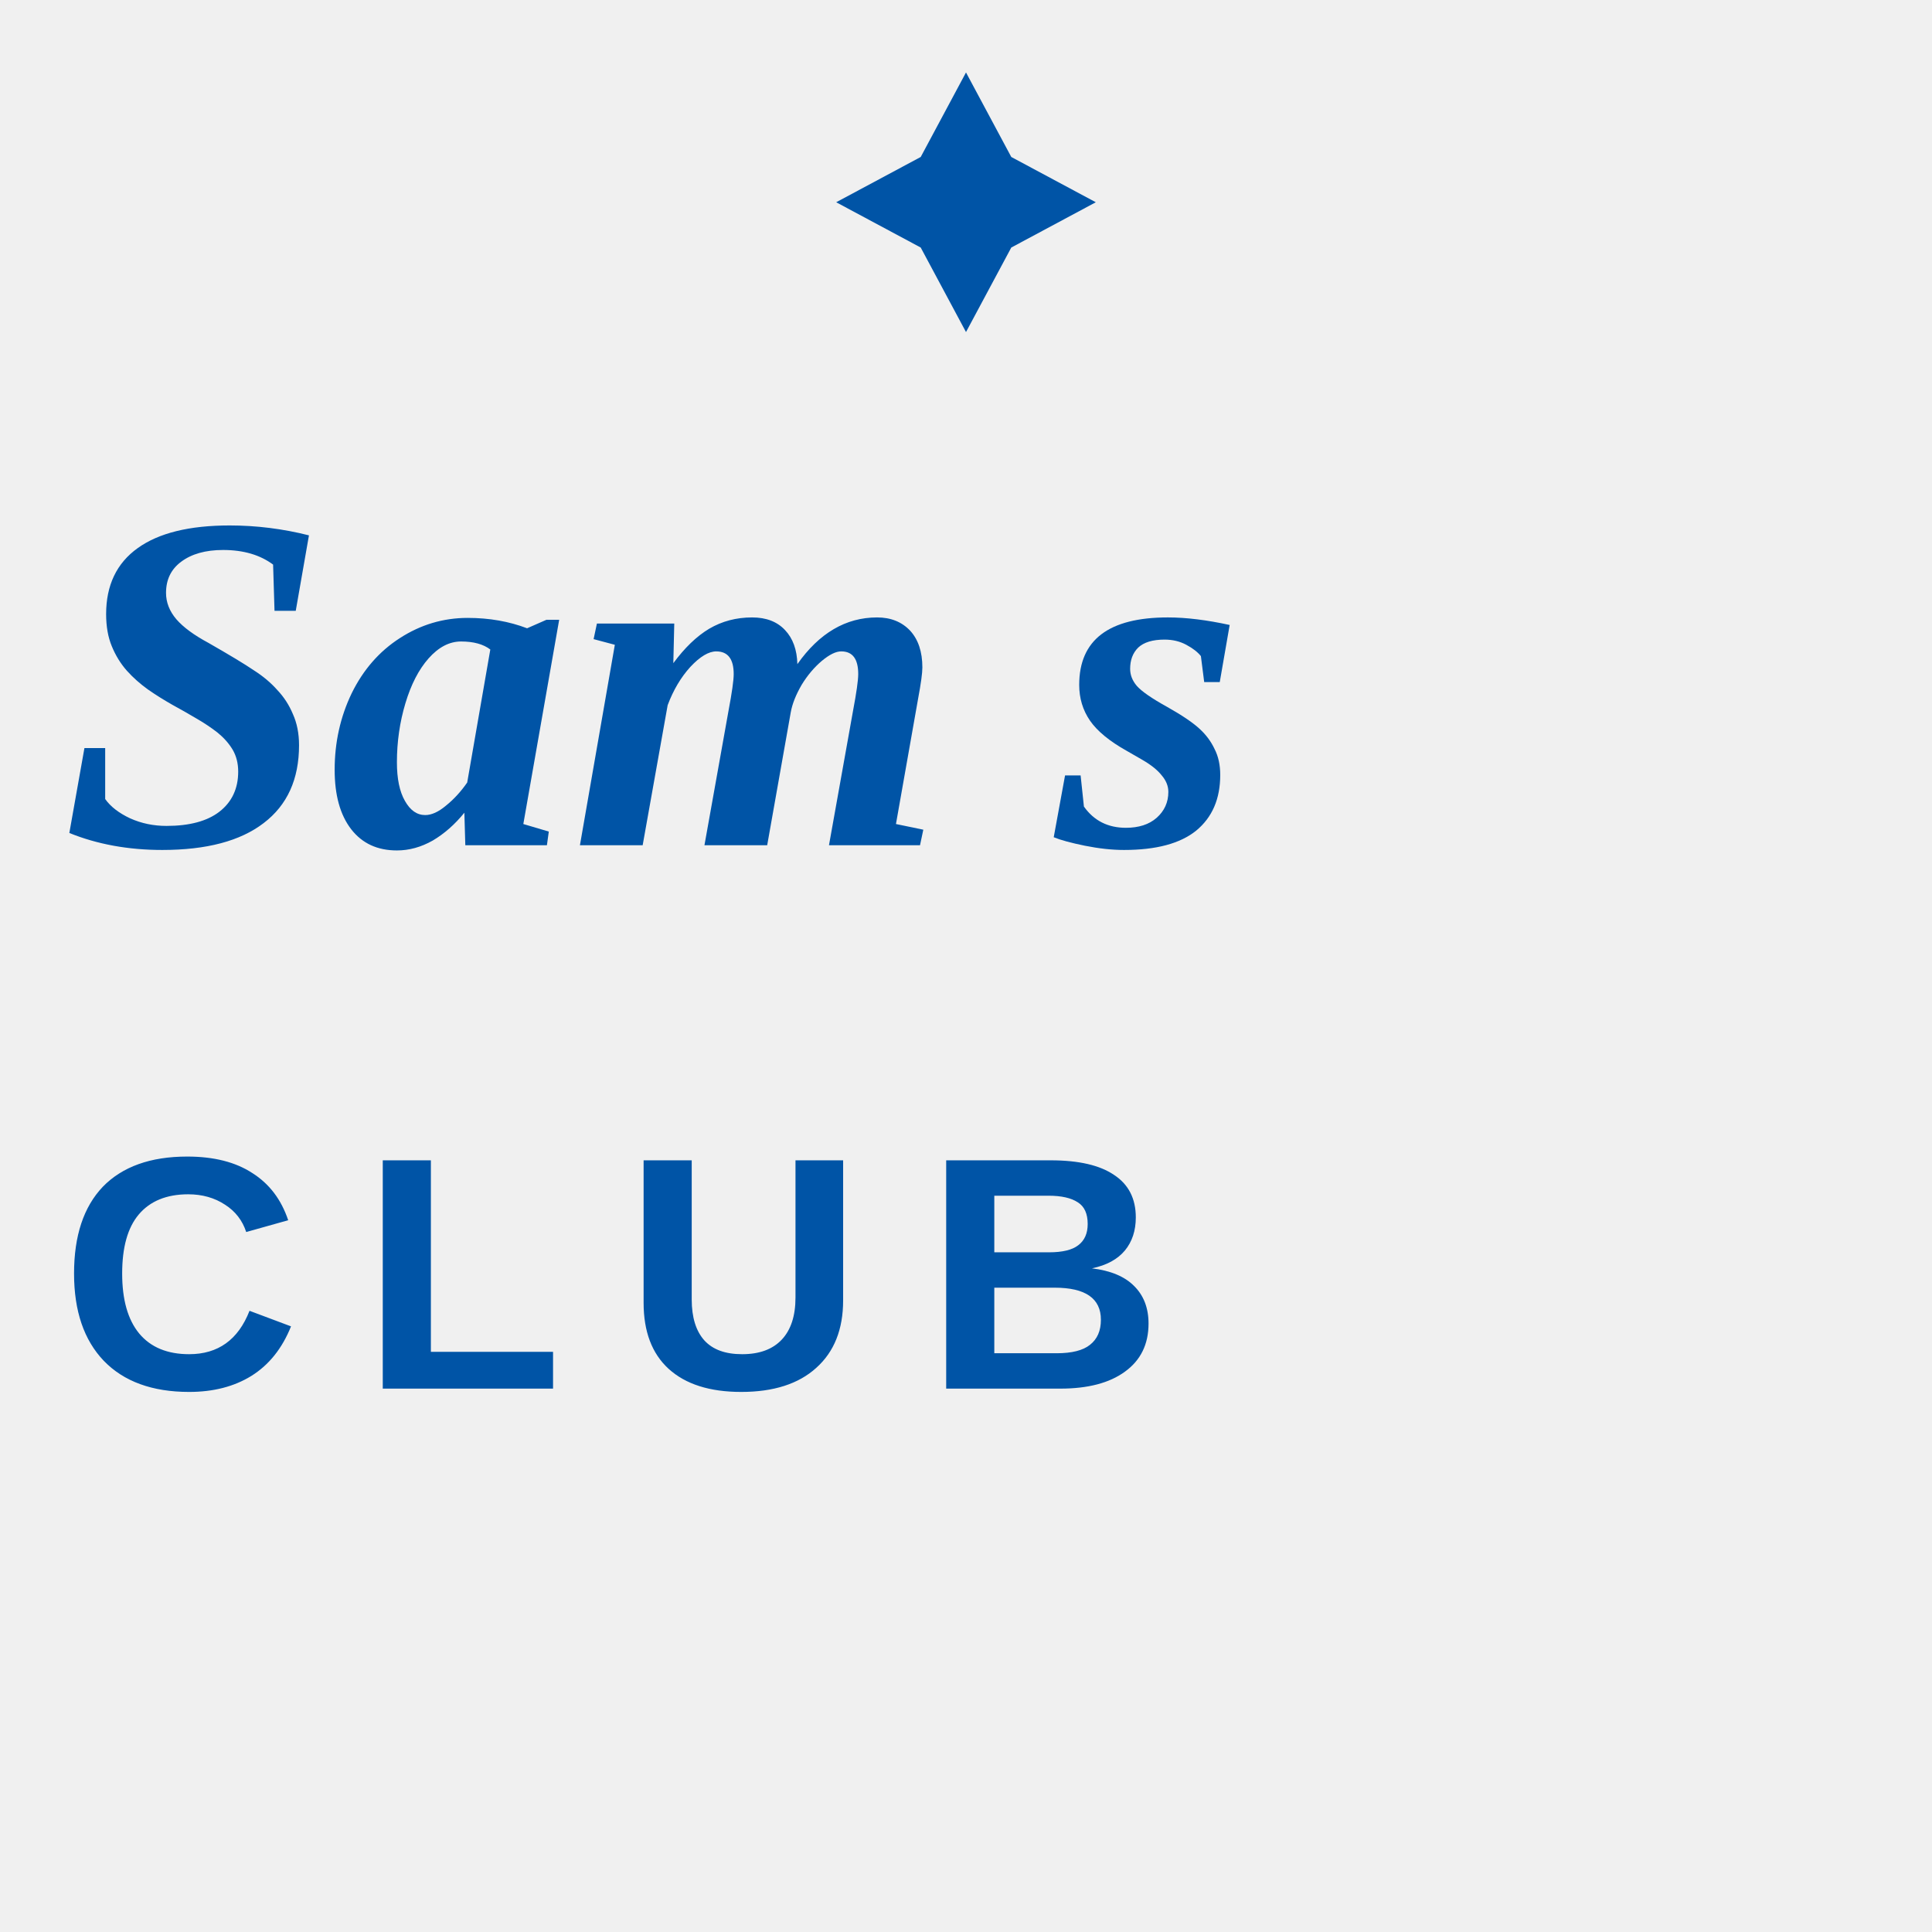
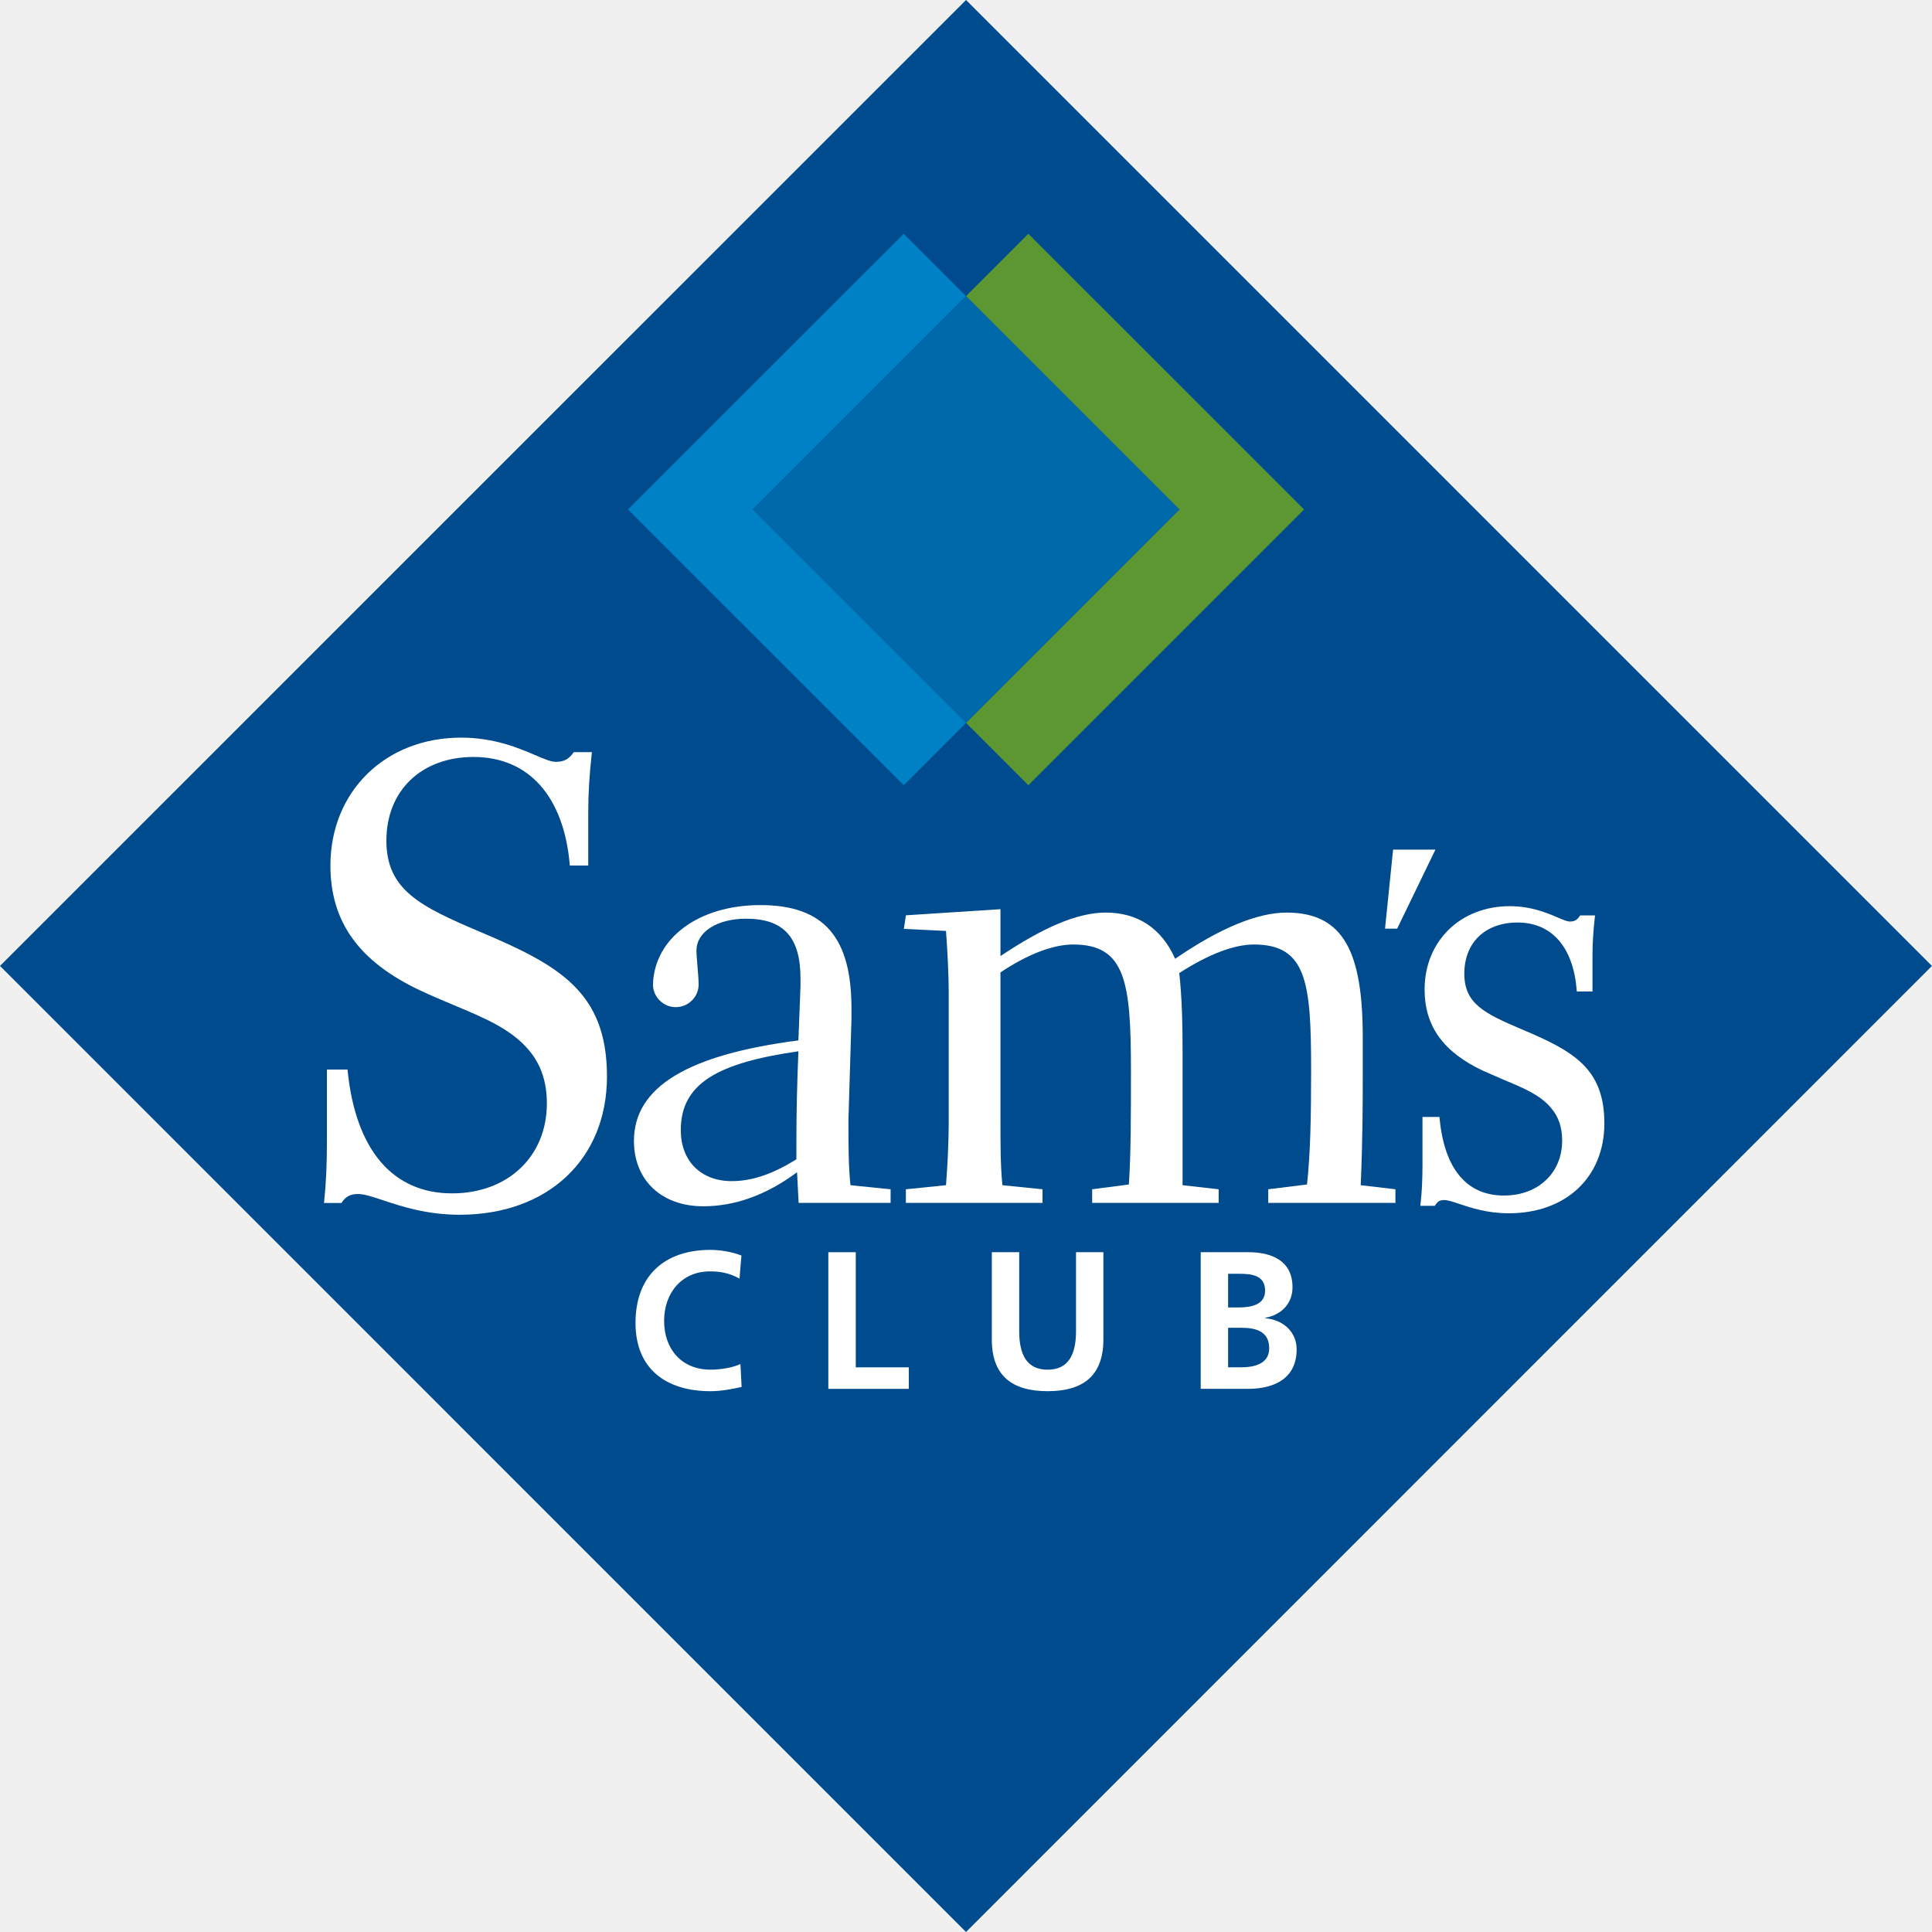
- <svg xmlns="http://www.w3.org/2000/svg" viewBox="0 0 64 64">
-   <g fill="#0054A6">
-     <text x="2" y="28" font-family="Georgia, 'Times New Roman', serif" font-size="16" font-weight="bold" font-style="italic">Sam</text>
-     <path d="M32 11l1.5-2.8l2.8-1.5l-2.8-1.5L32 2.4l-1.5 2.8l-2.8 1.5l2.8 1.5z" />
-     <text x="35" y="28" font-family="Georgia, 'Times New Roman', serif" font-size="16" font-weight="bold" font-style="italic">s</text>
-     <text x="2" y="46" font-family="Arial, Helvetica, sans-serif" font-size="11" font-weight="bold" letter-spacing="2">CLUB</text>
+ <svg xmlns="http://www.w3.org/2000/svg" width="111.45" height="111.453" id="svg2" version="1.1">
+   <defs id="defs4">
+     <clipPath id="clipPath6942" clipPathUnits="userSpaceOnUse">
+       <path id="path6944" d="M 0,0 864,0 864,1080 0,1080 0,0 z" />
+     </clipPath>
+     <clipPath id="clipPath6136" clipPathUnits="userSpaceOnUse">
+       <path id="path6138" d="m 650.126,578.443 c 0,0 -4.407,0 -4.407,-4.407 l 0,0 0,-65.701 c 0,0 0,-4.406 4.407,-4.406 l 0,0 110.16,0 c 0,0 4.406,0 4.406,4.406 l 0,0 0,65.701 c 0,0 0,4.407 -4.406,4.407 l 0,0 -110.16,0 z" />
+     </clipPath>
+     <clipPath id="clipPath6122" clipPathUnits="userSpaceOnUse">
+       <path id="path6124" d="m 640.494,579.595 124.92,0 0,-80.28 -124.92,0 0,80.28 z" />
+     </clipPath>
+     <mask id="mask6108" height="1" width="1" y="0" x="0" maskUnits="userSpaceOnUse">
+       <g id="g6110">
+         <g id="g6112" clip-path="url(#clipPath6104)">
+           <g id="g6114">
+             <g id="g6116" transform="matrix(129.24,0,0,84.60001,638.6937,496.7947)" />
+           </g>
+         </g>
+       </g>
+     </mask>
+     <clipPath id="clipPath6104" clipPathUnits="userSpaceOnUse">
+       <path id="path6106" d="m 638.694,581.395 129.24,0 0,-84.6 -129.24,0 0,84.6 z" />
+     </clipPath>
+     <clipPath id="clipPath6096" clipPathUnits="userSpaceOnUse">
+       <path id="path6098" d="M 0,0 864,0 864,1080 0,1080 0,0 z" />
+     </clipPath>
+     <clipPath id="clipPath5264" clipPathUnits="userSpaceOnUse">
+       <path id="path5266" d="m 595.301,597.42 c 0,0 -4.406,0 -4.406,-4.406 l 0,0 0,-66.096 c 0,0 0,-4.408 4.406,-4.408 l 0,0 110.16,0 c 0,0 4.407,0 4.407,4.408 l 0,0 0,66.096 c 0,0 0,4.406 -4.407,4.406 l 0,0 -110.16,0 z" />
+     </clipPath>
+     <clipPath id="clipPath5250" clipPathUnits="userSpaceOnUse">
+       <path id="path5252" d="m 586.029,598.572 124.92,0 0,-80.64 -124.92,0 0,80.64 z" />
+     </clipPath>
+     <mask id="mask5236" height="1" width="1" y="0" x="0" maskUnits="userSpaceOnUse">
+       <g id="g5238">
+         <g id="g5240" clip-path="url(#clipPath5232)">
+           <g id="g5242">
+             <g id="g5244" transform="matrix(128.88,0,0,85.32001,584.2294,515.0523)" />
+           </g>
+         </g>
+       </g>
+     </mask>
+     <clipPath id="clipPath5232" clipPathUnits="userSpaceOnUse">
+       <path id="path5234" d="m 584.229,600.372 128.88,0 0,-85.32 -128.88,0 0,85.32 z" />
+     </clipPath>
+     <clipPath id="clipPath5224" clipPathUnits="userSpaceOnUse">
+       <path id="path5226" d="M 0,0 864,0 864,1080 0,1080 0,0 z" />
+     </clipPath>
+     <clipPath id="clipPath5214" clipPathUnits="userSpaceOnUse">
+       <path id="path5216" d="m 650.023,444.15 c 0,0 -4.406,0 -4.406,-4.406 l 0,0 0,-65.715 c 0,0 0,-4.406 4.406,-4.406 l 0,0 109.767,0 c 0,0 4.406,0 4.406,4.406 l 0,0 0,65.715 c 0,0 0,4.406 -4.406,4.406 l 0,0 -109.767,0 z" />
+     </clipPath>
+     <clipPath id="clipPath5200" clipPathUnits="userSpaceOnUse">
+       <path id="path5202" d="m 640.391,445.302 124.92,0 0,-80.64 -124.92,0 0,80.64 z" />
+     </clipPath>
+     <mask id="mask5186" height="1" width="1" y="0" x="0" maskUnits="userSpaceOnUse">
+       <g id="g5188">
+         <g id="g5190" clip-path="url(#clipPath5182)">
+           <g id="g5192">
+             <g id="g5194" transform="matrix(128.88,0,0,84.60001,638.5913,362.5022)" />
+           </g>
+         </g>
+       </g>
+     </mask>
+     <clipPath id="clipPath5182" clipPathUnits="userSpaceOnUse">
+       <path id="path5184" d="m 638.591,447.102 128.88,0 0,-84.6 -128.88,0 0,84.6 z" />
+     </clipPath>
+     <clipPath id="clipPath5174" clipPathUnits="userSpaceOnUse">
+       <path id="path5176" d="M 0,0 864,0 864,1080 0,1080 0,0 z" />
+     </clipPath>
+     <clipPath id="clipPath5164" clipPathUnits="userSpaceOnUse">
+       <path id="path5166" d="m 595.637,463.95 c 0,0 -4.406,0 -4.406,-4.406 l 0,0 0,-65.61 c 0,0 0,-4.407 4.406,-4.407 l 0,0 109.51,0 c 0,0 4.407,0 4.407,4.407 l 0,0 0,65.61 c 0,0 0,4.406 -4.407,4.406 l 0,0 -109.51,0 z" />
+     </clipPath>
+     <clipPath id="clipPath5150" clipPathUnits="userSpaceOnUse">
+       <path id="path5152" d="m 586.006,465.102 124.56,0 0,-80.64 -124.56,0 0,80.64 z" />
+     </clipPath>
+     <mask id="mask5136" height="1" width="1" y="0" x="0" maskUnits="userSpaceOnUse">
+       <g id="g5138">
+         <g id="g5140" clip-path="url(#clipPath5132)">
+           <g id="g5142">
+             <g id="g5144" transform="matrix(128.52,0,0,84.60001,584.2056,382.3023)" />
+           </g>
+         </g>
+       </g>
+     </mask>
+     <clipPath id="clipPath5132" clipPathUnits="userSpaceOnUse">
+       <path id="path5134" d="m 584.206,466.902 128.52,0 0,-84.6 -128.52,0 0,84.6 z" />
+     </clipPath>
+     <clipPath id="clipPath5124" clipPathUnits="userSpaceOnUse">
+       <path id="path5126" d="M 0,0 864,0 864,1080 0,1080 0,0 z" />
+     </clipPath>
+     <clipPath id="clipPath4700" clipPathUnits="userSpaceOnUse">
+       <path id="path4702" d="m 179.101,896.309 c 0,0 -4.405,0 -4.405,-4.405 l 0,0 0,-66.16 c 0,0 0,-4.405 4.405,-4.405 l 0,0 110.037,0 c 0,0 4.405,0 4.405,4.405 l 0,0 0,66.16 c 0,0 0,4.405 -4.405,4.405 l 0,0 -110.037,0 z" />
+     </clipPath>
+     <clipPath id="clipPath4686" clipPathUnits="userSpaceOnUse">
+       <path id="path4688" d="m 169.471,897.102 124.92,0 0,-80.64 -124.92,0 0,80.64 z" />
+     </clipPath>
+     <mask id="mask4672" height="1" width="1" y="0" x="0" maskUnits="userSpaceOnUse">
+       <g id="g4674">
+         <g id="g4676" clip-path="url(#clipPath4668)">
+           <g id="g4678">
+             <g id="g4680" transform="matrix(128.88,0,0,84.96001,167.6712,813.9418)" />
+           </g>
+         </g>
+       </g>
+     </mask>
+     <clipPath id="clipPath4668" clipPathUnits="userSpaceOnUse">
+       <path id="path4670" d="m 167.671,898.902 128.88,0 0,-84.96 -128.88,0 0,84.96 z" />
+     </clipPath>
+     <clipPath id="clipPath4660" clipPathUnits="userSpaceOnUse">
+       <path id="path4662" d="M 0,0 864,0 864,1080 0,1080 0,0 z" />
+     </clipPath>
+     <clipPath id="clipPath4210" clipPathUnits="userSpaceOnUse">
+       <path id="path4212" d="m 120.805,840.316 119.195,0 0,74.971 -119.195,0 0,-74.971 z" />
+     </clipPath>
+     <clipPath id="clipPath4196" clipPathUnits="userSpaceOnUse">
+       <path id="path4198" d="m 115.58,916.44 124.92,0 0,-80.641 -124.92,0 0,80.641 z" />
+     </clipPath>
+     <mask id="mask4182" height="1" width="1" y="0" x="0" maskUnits="userSpaceOnUse">
+       <g id="g4184">
+         <g id="g4186" clip-path="url(#clipPath4178)">
+           <g id="g4188">
+             <g id="g4190" transform="matrix(129.24,0,0,85.32001,113.7797,832.9195)" />
+           </g>
+         </g>
+       </g>
+     </mask>
+     <clipPath id="clipPath4178" clipPathUnits="userSpaceOnUse">
+       <path id="path4180" d="m 113.78,918.24 129.24,0 0,-85.321 -129.24,0 0,85.321 z" />
+     </clipPath>
+     <clipPath id="clipPath4170" clipPathUnits="userSpaceOnUse">
+       <path id="path4172" d="M 0,0 864,0 864,1080 0,1080 0,0 z" />
+     </clipPath>
+     <clipPath id="clipPath4160" clipPathUnits="userSpaceOnUse">
+       <path id="path4162" d="m 179.575,762.025 c 0,0 -4.406,0 -4.406,-4.407 l 0,0 0,-65.385 c 0,0 0,-4.406 4.406,-4.406 l 0,0 109.557,0 c 0,0 4.407,0 4.407,4.406 l 0,0 0,65.385 c 0,0 0,4.407 -4.407,4.407 l 0,0 -109.557,0 z" />
+     </clipPath>
+     <clipPath id="clipPath4146" clipPathUnits="userSpaceOnUse">
+       <path id="path4148" d="m 169.943,763.177 124.56,0 0,-80.28 -124.56,0 0,80.28 z" />
+     </clipPath>
+     <mask id="mask4132" height="1" width="1" y="0" x="0" maskUnits="userSpaceOnUse">
+       <g id="g4134">
+         <g id="g4136" clip-path="url(#clipPath4128)">
+           <g id="g4138">
+             <g id="g4140" transform="matrix(128.52,0,0,84.24001,168.1435,680.7372)" />
+           </g>
+         </g>
+       </g>
+     </mask>
+     <clipPath id="clipPath4128" clipPathUnits="userSpaceOnUse">
+       <path id="path4130" d="m 168.143,764.977 128.52,0 0,-84.24 -128.52,0 0,84.24 z" />
+     </clipPath>
+     <clipPath id="clipPath4120" clipPathUnits="userSpaceOnUse">
+       <path id="path4122" d="M 0,0 864,0 864,1080 0,1080 0,0 z" />
+     </clipPath>
+     <clipPath id="clipPath4110" clipPathUnits="userSpaceOnUse">
+       <path id="path4112" d="m 125.006,781.825 c 0,0 -4.406,0 -4.406,-4.407 l 0,0 0,-65.565 c 0,0 0,-4.406 4.406,-4.406 l 0,0 109.78,0 c 0,0 4.406,0 4.406,4.406 l 0,0 0,65.565 c 0,0 0,4.407 -4.406,4.407 l 0,0 -109.78,0 z" />
+     </clipPath>
+     <clipPath id="clipPath4096" clipPathUnits="userSpaceOnUse">
+       <path id="path4098" d="m 115.375,782.977 124.92,0 0,-80.64 -124.92,0 0,80.64 z" />
+     </clipPath>
+     <mask id="mask4082" height="1" width="1" y="0" x="0" maskUnits="userSpaceOnUse">
+       <g id="g4084">
+         <g id="g4086" clip-path="url(#clipPath4078)">
+           <g id="g4088">
+             <g id="g4090" transform="matrix(128.88,0,0,84.60001,113.5747,700.1774)" />
+           </g>
+         </g>
+       </g>
+     </mask>
+     <clipPath id="clipPath4078" clipPathUnits="userSpaceOnUse">
+       <path id="path4080" d="m 113.575,784.777 128.88,0 0,-84.6 -128.88,0 0,84.6 z" />
+     </clipPath>
+     <clipPath id="clipPath4070" clipPathUnits="userSpaceOnUse">
+       <path id="path4072" d="M 0,0 864,0 864,1080 0,1080 0,0 z" />
+     </clipPath>
+     <clipPath id="clipPath3292" clipPathUnits="userSpaceOnUse">
+       <path id="path3294" d="m 645.668,244.612 119.332,0 0,75.263 -119.332,0 0,-75.263 z" />
+     </clipPath>
+     <clipPath id="clipPath3278" clipPathUnits="userSpaceOnUse">
+       <path id="path3280" d="m 640.803,321.027 124.92,0 0,-81 -124.92,0 0,81 z" />
+     </clipPath>
+     <mask id="mask3264" height="1" width="1" y="0" x="0" maskUnits="userSpaceOnUse">
+       <g id="g3266">
+         <g id="g3268" clip-path="url(#clipPath3260)">
+           <g id="g3270">
+             <g id="g3272" transform="matrix(129.6,0,0,85.32001,639.0027,237.5073)" />
+           </g>
+         </g>
+       </g>
+     </mask>
+     <clipPath id="clipPath3260" clipPathUnits="userSpaceOnUse">
+       <path id="path3262" d="m 639.003,322.827 129.6,0 0,-85.32 -129.6,0 0,85.32 z" />
+     </clipPath>
+     <clipPath id="clipPath2984" clipPathUnits="userSpaceOnUse">
+       <path id="path2986" d="M 0,0 864,0 864,1080 0,1080 0,0 z" />
+     </clipPath>
+     <clipPath id="clipPath2922" clipPathUnits="userSpaceOnUse">
+       <path id="path2924" d="M 0,0 864,0 864,1080 0,1080 0,0 z" />
+     </clipPath>
+     <clipPath id="clipPath2862" clipPathUnits="userSpaceOnUse">
+       <path id="path2864" d="m 728.973,48.234 90.027,0 0,90.03 -90.027,0 0,-90.03 z" />
+     </clipPath>
+     <clipPath id="clipPath2838" clipPathUnits="userSpaceOnUse">
+       <path id="path2840" d="m 728.973,48.234 90.027,0 0,90.03 -90.027,0 0,-90.03 z" />
+     </clipPath>
+   </defs>
+   <g id="layer1" transform="translate(-386.7578,-453.8687)">
+     <g id="g2830" transform="matrix(1.25,0,0,-1.25,442.4853,565.3212)">
+       <path d="M 0,0 -44.582,44.584 0.001,89.162 44.578,44.584 0,0 z" style="fill:#004b8d;fill-opacity:1;fill-rule:nonzero;stroke:none" id="path2832" />
+     </g>
+     <g id="g2834" transform="matrix(1.25,0,0,-1.25,-525,626.1558)">
+       <g id="g2836" clip-path="url(#clipPath2838)">
+         <g id="g2842" transform="translate(773.9882,48.6677)" />
+       </g>
+     </g>
+     <g id="g2846" transform="matrix(1.25,0,0,-1.25,442.4853,470.9527)" style="stroke:none">
+       <path d="M 0,0 -2.877,2.877 -15.603,-9.846 -2.877,-22.571 0,-19.692 -9.846,-9.846 0,0 z" style="fill:#0081c6;fill-opacity:1;fill-rule:nonzero;stroke:none" id="path2848" />
+     </g>
+     <g id="g2850" transform="matrix(1.25,0,0,-1.25,461.9879,483.2602)" style="stroke:none">
+       <path d="M 0,0 -12.725,12.723 -15.602,9.846 -5.756,0 -15.602,-9.846 -12.725,-12.725 0,0 z" style="fill:#5d9732;fill-opacity:1;fill-rule:nonzero;stroke:none" id="path2852" />
+     </g>
+     <g id="g2854" transform="matrix(1.25,0,0,-1.25,442.4853,470.9527)" style="stroke:none">
+       <path d="M 0,0 -9.846,-9.846 0,-19.692 9.846,-9.846 0,0 z" style="fill:#0069aa;fill-opacity:1;fill-rule:nonzero;stroke:none" id="path2856" />
+     </g>
+     <g id="g2858" transform="matrix(1.25,0,0,-1.25,-525,626.1558)" style="stroke:none;fill:#ffffff">
+       <g id="g2860" clip-path="url(#clipPath2862)" style="stroke:none;fill:#ffffff">
+         <g id="g2866" transform="translate(775.5779,95.8705)" style="stroke:none;fill:#ffffff">
+           <path d="m 0,0 0,-2.164 c 1.974,1.318 3.541,2.007 4.861,2.007 1.473,0 2.573,-0.721 3.201,-2.132 2.1,1.443 3.826,2.132 5.144,2.132 2.667,0 3.514,-1.882 3.514,-5.773 l 0,-1.599 c 0,-1.287 0,-3.013 -0.094,-5.209 l 1.602,-0.188 0,-0.628 -5.87,0 0,0.628 1.789,0.221 c 0.158,1.411 0.19,3.167 0.19,5.269 0,4.016 -0.19,5.806 -2.637,5.806 -0.878,0 -2.039,-0.409 -3.448,-1.319 0.122,-1.098 0.153,-2.322 0.153,-3.671 l 0,-5.052 0,-1.066 1.665,-0.188 0,-0.628 -5.838,0 0,0.628 1.694,0.221 c 0.096,1.443 0.096,3.199 0.096,5.269 0,4.079 -0.251,5.806 -2.668,5.806 -0.879,0 -2.04,-0.409 -3.354,-1.288 l 0,-6.807 c 0,-1.13 0,-2.166 0.091,-3.013 l 1.85,-0.188 0,-0.628 -6.306,0 0,0.628 1.852,0.188 c 0.063,0.847 0.125,1.853 0.125,3.013 l 0,5.741 c 0,1.098 -0.062,2.071 -0.125,2.98 l -1.945,0.095 0.093,0.626 L 0,0 z" style="fill:#ffffff;fill-opacity:1;fill-rule:nonzero;stroke:none" id="path2868" />
+         </g>
+         <g id="g2870" transform="translate(795.6519,98.6198)" style="stroke:none;fill:#ffffff">
+           <path d="m 0,0 -1.766,-3.648 -0.56,0 L -1.954,0 0,0 z" style="fill:#ffffff;fill-opacity:1;fill-rule:nonzero;stroke:none" id="path2872" />
+         </g>
+         <g id="g2874" transform="translate(745.3872,88.406)" style="stroke:none;fill:#ffffff">
+           <path d="m 0,0 c 0.382,-3.765 2.14,-5.714 4.882,-5.714 2.617,0 4.439,1.757 4.439,4.214 0,1.021 -0.29,1.851 -0.863,2.522 C 7.34,2.328 5.488,2.808 3.449,3.765 0.667,5.075 -0.67,6.893 -0.67,9.478 c 0,3.416 2.49,5.84 5.97,5.84 2.327,0 3.699,-1.116 4.37,-1.116 0.384,0 0.638,0.127 0.861,0.447 l 0.736,0 C 11.17,13.786 11.105,12.894 11.105,11.966 l 0,-2.424 -0.732,0 c -0.286,3.222 -1.978,5.009 -4.501,5.009 -2.457,0 -4.085,-1.563 -4.085,-3.924 0,-2.299 1.533,-3.064 4.311,-4.244 3.859,-1.627 5.871,-2.873 5.871,-6.638 0,-3.768 -2.681,-6.32 -6.735,-6.32 -2.395,0 -3.892,0.958 -4.69,0.958 -0.384,0 -0.609,-0.129 -0.8,-0.416 l -0.704,0 c 0.099,0.895 0.131,1.852 0.131,2.808 L -0.829,0 0,0 z" style="fill:#ffffff;fill-opacity:1;fill-rule:nonzero;stroke:none" id="path2876" />
+         </g>
+         <g id="g2878" transform="translate(744.6553,97.8842)" style="stroke:none;fill:#ffffff">
+           <path d="M 0,0 C 0,-2.602 1.32,-4.436 4.153,-5.769 4.686,-6.018 5.2,-6.235 5.701,-6.444 7.107,-7.033 8.325,-7.541 9.14,-8.497 c 0.572,-0.667 0.849,-1.478 0.849,-2.481 0,-2.445 -1.8,-4.151 -4.375,-4.151 -2.738,0 -4.45,2.008 -4.819,5.658 l -0.006,0.056 -0.95,0 0,-3.288 c 0,-1.089 -0.042,-2.004 -0.129,-2.801 l -0.007,-0.069 0.805,0 0.018,0.027 c 0.189,0.279 0.399,0.388 0.75,0.388 0.281,0 0.662,-0.127 1.146,-0.287 0.851,-0.283 2.015,-0.671 3.544,-0.671 4.066,0 6.797,2.565 6.797,6.383 0,3.921 -2.232,5.145 -5.91,6.696 -2.727,1.159 -4.27,1.924 -4.27,4.186 0,2.309 1.616,3.862 4.021,3.862 2.541,0 4.16,-1.806 4.44,-4.953 L 11.047,0 l 0.852,0 0,2.488 c 0,0.824 0.053,1.7 0.161,2.675 l 0.007,0.07 -0.837,0 -0.02,-0.027 C 11.003,4.907 10.768,4.786 10.402,4.786 10.179,4.786 9.86,4.922 9.457,5.094 8.702,5.417 7.56,5.904 6.032,5.904 2.537,5.904 0,3.42 0,0" style="fill:#ffffff;fill-opacity:1;fill-rule:nonzero;stroke:none" id="path2880" />
+         </g>
+         <g id="g2882" transform="translate(795.1523,92.1653)" style="stroke:none;fill:#ffffff">
+           <path d="m 0,0 c 0,-1.69 0.857,-2.882 2.692,-3.75 10e-4,0 0.988,-0.43 0.988,-0.43 0.884,-0.367 1.649,-0.687 2.148,-1.278 0.35,-0.404 0.52,-0.898 0.52,-1.512 0,-1.496 -1.106,-2.54 -2.687,-2.54 -1.706,0 -2.731,1.211 -2.964,3.506 l -0.012,0.121 -0.783,0 0,-2.184 c 0,-0.695 -0.028,-1.272 -0.083,-1.766 l -0.018,-0.151 0.671,0 0.041,0.06 c 0.1,0.151 0.203,0.205 0.395,0.205 0.162,0 0.397,-0.079 0.695,-0.178 0.546,-0.183 1.296,-0.432 2.283,-0.432 2.638,0 4.41,1.667 4.41,4.148 0,2.549 -1.44,3.341 -3.811,4.341 -1.743,0.74 -2.652,1.191 -2.652,2.571 0,1.432 0.964,2.359 2.457,2.359 1.561,0 2.554,-1.116 2.724,-3.061 l 0.011,-0.122 0.723,0 0,1.674 c 0,0.519 0.032,1.054 0.101,1.688 l 0.016,0.149 -0.687,0 L 7.136,3.359 C 7.026,3.198 6.905,3.135 6.701,3.135 6.58,3.135 6.385,3.218 6.14,3.323 5.652,3.532 4.915,3.844 3.927,3.844 1.651,3.844 0,2.228 0,0" style="fill:#ffffff;fill-opacity:1;fill-rule:nonzero;stroke:none" id="path2884" />
+         </g>
+         <g id="g2886" transform="translate(759.5409,92.4036)" style="stroke:none;fill:#ffffff">
+           <path d="m 0,0 c 0.068,2.141 2.118,3.656 4.957,3.656 2.981,0 4.204,-1.538 4.204,-4.769 l 0,-0.502 -0.14,-4.643 c 0,-1.13 0,-2.166 0.094,-3.013 l 1.852,-0.188 0,-0.628 -4.245,0 -0.073,1.413 c -1.441,-1.068 -2.884,-1.57 -4.329,-1.57 -1.943,0 -3.198,1.223 -3.198,3.012 0,2.511 2.508,3.984 7.59,4.643 l 0.097,2.511 0,0.345 c 0,1.915 -0.787,2.761 -2.512,2.761 -1.315,0 -2.29,-0.596 -2.29,-1.474 C 2.007,1.24 2.108,0.345 2.108,0 2.108,-0.582 1.636,-1.054 1.053,-1.054 0.472,-1.054 0,-0.582 0,0 m 6.619,-7.263 c 0,1.288 0.03,2.667 0.093,4.172 -3.702,-0.533 -5.428,-1.473 -5.428,-3.638 0,-1.411 0.913,-2.354 2.351,-2.354 0.975,0 1.916,0.346 2.984,1.005 l 0,0.815 z" style="fill:#ffffff;fill-opacity:1;fill-rule:nonzero;stroke:none" id="path2888" />
+         </g>
+         <g id="g2890" transform="translate(763.632,73.8234)" style="stroke:none;fill:#ffffff">
+           <path d="m 0,0 c -0.461,-0.108 -0.957,-0.198 -1.435,-0.198 -2.043,0 -3.462,1.021 -3.462,3.152 0,2.16 1.32,3.37 3.462,3.37 0.414,0 0.967,-0.08 1.427,-0.261 l -0.09,-1.066 c -0.479,0.27 -0.913,0.334 -1.365,0.334 -1.301,0 -2.114,-0.994 -2.114,-2.286 0,-1.283 0.794,-2.249 2.142,-2.249 0.497,0 1.084,0.109 1.381,0.262 L 0,0 z" style="fill:#ffffff;fill-opacity:1;fill-rule:nonzero;stroke:none" id="path2892" />
+         </g>
+         <g id="g2894" transform="translate(767.6343,80.0396)" style="stroke:none;fill:#ffffff">
+           <path d="m 0,0 1.266,0 0,-5.312 2.448,0 0,-0.994 L 0,-6.306 0,0 z" style="fill:#ffffff;fill-opacity:1;fill-rule:nonzero;stroke:none" id="path2896" />
+         </g>
+         <g id="g2898" transform="translate(775.179,80.0396)" style="stroke:none;fill:#ffffff">
+           <path d="m 0,0 1.264,0 0,-3.64 c 0,-1.076 0.342,-1.781 1.31,-1.781 0.967,0 1.312,0.705 1.312,1.781 l 0,3.64 1.263,0 0,-4.029 c 0,-1.69 -0.956,-2.385 -2.575,-2.385 C 0.957,-6.414 0,-5.719 0,-4.029 L 0,0 z" style="fill:#ffffff;fill-opacity:1;fill-rule:nonzero;stroke:none" id="path2900" />
+         </g>
+         <g id="g2902" transform="translate(786.0839,74.728)" style="stroke:none;fill:#ffffff">
+           <path d="m 0,0 0.595,0 c 0.586,0 1.301,0.145 1.301,0.876 0,0.821 -0.668,0.948 -1.301,0.948 L 0,1.824 0,0 z m 0,2.764 0.515,0 c 0.533,0 1.192,0.117 1.192,0.768 0,0.731 -0.641,0.785 -1.219,0.785 L 0,4.317 0,2.764 z m -1.265,2.548 2.204,0 c 0.813,0 2.033,-0.234 2.033,-1.618 0,-0.75 -0.507,-1.274 -1.255,-1.408 l 0,-0.02 C 2.576,2.186 3.163,1.608 3.163,0.83 c 0,-1.59 -1.428,-1.824 -2.224,-1.824 l -2.204,0 0,6.306 z" style="fill:#ffffff;fill-opacity:1;fill-rule:nonzero;stroke:none" id="path2904" />
+         </g>
+         <g id="g2906" transform="translate(792.106,78.989)" style="stroke:none;fill:#ffffff" />
+       </g>
+     </g>
+     <g id="g4106" transform="matrix(1.25,0,0,-1.25,-165,1186.156)">
+       <g id="g4108" clip-path="url(#clipPath4110)">
+         <g id="g4114" transform="matrix(126.7875,0,0,82.48828,116.693,703.1262)" />
+       </g>
+     </g>
+     <g id="g4156" transform="matrix(1.25,0,0,-1.25,-165,1186.156)">
+       <g id="g4158" clip-path="url(#clipPath4160)">
+         <g id="g4164" transform="matrix(127.3751,0,0,82.48828,170.9679,683.3261)" />
+       </g>
+     </g>
+     <g id="g5160" transform="matrix(1.25,0,0,-1.25,-165,1186.156)">
+       <g id="g5162" clip-path="url(#clipPath5164)">
+         <g id="g5168" transform="matrix(127.2575,0,0,82.9583,586.9058,385.0163)" />
+       </g>
+     </g>
+     <g id="g5210" transform="matrix(1.25,0,0,-1.25,-165,1186.156)">
+       <g id="g5212" clip-path="url(#clipPath5214)">
+         <g id="g5218" transform="matrix(127.3751,0,0,82.48828,641.4158,365.4511)" />
+       </g>
+     </g>
  </g>
</svg>
